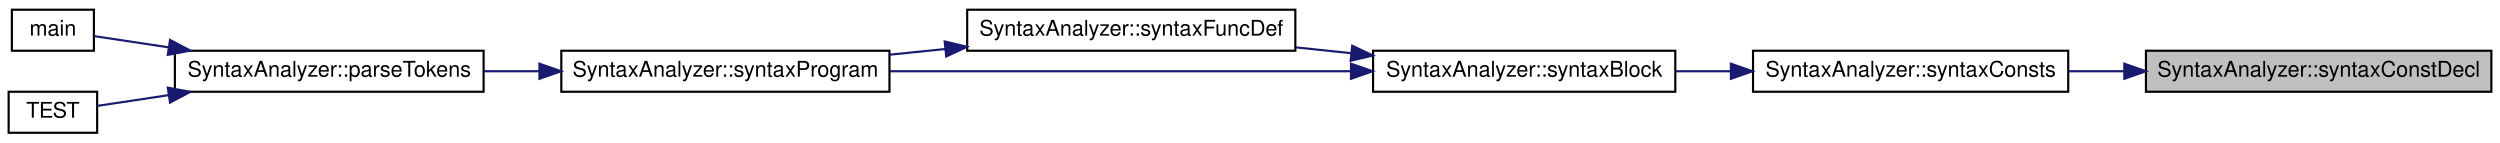
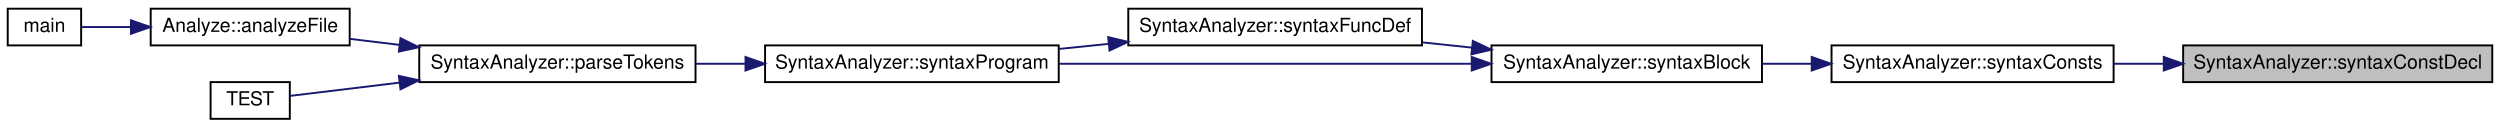
- <svg xmlns="http://www.w3.org/2000/svg" xmlns:xlink="http://www.w3.org/1999/xlink" width="1158pt" height="66pt" viewBox="0.00 0.00 1158.00 66.00">
+ <svg xmlns="http://www.w3.org/2000/svg" xmlns:xlink="http://www.w3.org/1999/xlink" width="1294pt" height="66pt" viewBox="0.00 0.00 1294.00 66.00">
  <g id="graph0" class="graph" transform="scale(1 1) rotate(0) translate(4 62)">
    <g id="node1" class="node">
      <g id="a_node1">
        <a xlink:title=" ">
-           <polygon fill="#bfbfbf" stroke="black" points="990,-19.5 990,-38.5 1150,-38.5 1150,-19.5 990,-19.5" />
-           <text text-anchor="middle" x="1070" y="-26.5" font-family="Helvetica,sans-Serif" font-size="10.00">SyntaxAnalyzer::syntaxConstDecl</text>
+           <polygon fill="#bfbfbf" stroke="black" points="1126,-19.5 1126,-38.5 1286,-38.5 1286,-19.5 1126,-19.5" />
+           <text text-anchor="middle" x="1206" y="-26.5" font-family="Helvetica,sans-Serif" font-size="10.00">SyntaxAnalyzer::syntaxConstDecl</text>
        </a>
      </g>
    </g>
    <g id="node2" class="node">
      <g id="a_node2">
        <a xlink:href="../../d0/dfe/class_syntax_analyzer.html#a58a0f927ad0a45e4ce837a98e98330aa" target="_top" xlink:title=" ">
-           <polygon fill="none" stroke="black" points="808,-19.5 808,-38.5 954,-38.5 954,-19.5 808,-19.5" />
-           <text text-anchor="middle" x="881" y="-26.5" font-family="Helvetica,sans-Serif" font-size="10.00">SyntaxAnalyzer::syntaxConsts</text>
+           <polygon fill="none" stroke="black" points="944,-19.5 944,-38.5 1090,-38.5 1090,-19.5 944,-19.5" />
+           <text text-anchor="middle" x="1017" y="-26.5" font-family="Helvetica,sans-Serif" font-size="10.00">SyntaxAnalyzer::syntaxConsts</text>
        </a>
      </g>
    </g>
    <g id="edge1" class="edge">
-       <path fill="none" stroke="midnightblue" d="M979.9,-29C971.29,-29 962.63,-29 954.21,-29" />
-       <polygon fill="midnightblue" stroke="midnightblue" points="979.97,-32.5 989.97,-29 979.97,-25.5 979.97,-32.5" />
+       <path fill="none" stroke="midnightblue" d="M1115.9,-29C1107.29,-29 1098.63,-29 1090.21,-29" />
+       <polygon fill="midnightblue" stroke="midnightblue" points="1115.97,-32.5 1125.97,-29 1115.97,-25.5 1115.97,-32.5" />
    </g>
    <g id="node3" class="node">
      <g id="a_node3">
        <a xlink:href="../../d0/dfe/class_syntax_analyzer.html#a2b54bac50e114b68e83c80d869b6ac7c" target="_top" xlink:title=" ">
-           <polygon fill="none" stroke="black" points="632,-19.5 632,-38.5 772,-38.5 772,-19.5 632,-19.5" />
-           <text text-anchor="middle" x="702" y="-26.5" font-family="Helvetica,sans-Serif" font-size="10.00">SyntaxAnalyzer::syntaxBlock</text>
+           <polygon fill="none" stroke="black" points="768,-19.5 768,-38.5 908,-38.5 908,-19.5 768,-19.5" />
+           <text text-anchor="middle" x="838" y="-26.5" font-family="Helvetica,sans-Serif" font-size="10.00">SyntaxAnalyzer::syntaxBlock</text>
        </a>
      </g>
    </g>
    <g id="edge2" class="edge">
-       <path fill="none" stroke="midnightblue" d="M797.48,-29C789.01,-29 780.46,-29 772.16,-29" />
-       <polygon fill="midnightblue" stroke="midnightblue" points="797.75,-32.5 807.75,-29 797.75,-25.5 797.75,-32.5" />
+       <path fill="none" stroke="midnightblue" d="M933.48,-29C925.01,-29 916.46,-29 908.16,-29" />
+       <polygon fill="midnightblue" stroke="midnightblue" points="933.75,-32.5 943.75,-29 933.75,-25.5 933.75,-32.5" />
    </g>
    <g id="node4" class="node">
      <g id="a_node4">
        <a xlink:href="../../d0/dfe/class_syntax_analyzer.html#ae04232a95c6423677e600927c82851e4" target="_top" xlink:title=" ">
-           <polygon fill="none" stroke="black" points="444,-38.5 444,-57.5 596,-57.5 596,-38.5 444,-38.5" />
-           <text text-anchor="middle" x="520" y="-45.5" font-family="Helvetica,sans-Serif" font-size="10.00">SyntaxAnalyzer::syntaxFuncDef</text>
+           <polygon fill="none" stroke="black" points="580,-38.5 580,-57.5 732,-57.5 732,-38.5 580,-38.5" />
+           <text text-anchor="middle" x="656" y="-45.5" font-family="Helvetica,sans-Serif" font-size="10.00">SyntaxAnalyzer::syntaxFuncDef</text>
        </a>
      </g>
    </g>
    <g id="edge3" class="edge">
-       <path fill="none" stroke="midnightblue" d="M621.95,-37.34C613.39,-38.25 604.69,-39.17 596.18,-40.06" />
-       <polygon fill="midnightblue" stroke="midnightblue" points="622.34,-40.82 631.92,-36.29 621.61,-33.86 622.34,-40.82" />
+       <path fill="none" stroke="midnightblue" d="M757.95,-37.34C749.39,-38.25 740.69,-39.17 732.18,-40.06" />
+       <polygon fill="midnightblue" stroke="midnightblue" points="758.34,-40.82 767.92,-36.29 757.61,-33.86 758.34,-40.82" />
    </g>
    <g id="node5" class="node">
      <g id="a_node5">
        <a xlink:href="../../d0/dfe/class_syntax_analyzer.html#a8b337bd5b4a90cd5bd804a936e408e4b" target="_top" xlink:title=" ">
-           <polygon fill="none" stroke="black" points="256,-19.5 256,-38.5 408,-38.5 408,-19.5 256,-19.5" />
-           <text text-anchor="middle" x="332" y="-26.5" font-family="Helvetica,sans-Serif" font-size="10.00">SyntaxAnalyzer::syntaxProgram</text>
+           <polygon fill="none" stroke="black" points="392,-19.5 392,-38.5 544,-38.5 544,-19.5 392,-19.5" />
+           <text text-anchor="middle" x="468" y="-26.5" font-family="Helvetica,sans-Serif" font-size="10.00">SyntaxAnalyzer::syntaxProgram</text>
+         </a>
+       </g>
+     </g>
+     <g id="edge9" class="edge">
+       <path fill="none" stroke="midnightblue" d="M757.46,-29C694.21,-29 606.34,-29 544.24,-29" />
+       <polygon fill="midnightblue" stroke="midnightblue" points="757.78,-32.5 767.78,-29 757.78,-25.5 757.78,-32.5" />
+     </g>
+     <g id="edge4" class="edge">
+       <path fill="none" stroke="midnightblue" d="M569.85,-39.3C561.26,-38.42 552.57,-37.54 544.1,-36.67" />
+       <polygon fill="midnightblue" stroke="midnightblue" points="569.58,-42.79 579.88,-40.33 570.29,-35.83 569.58,-42.79" />
+     </g>
+     <g id="node6" class="node">
+       <g id="a_node6">
+         <a xlink:href="../../d0/dfe/class_syntax_analyzer.html#a96cd5f6a041dae613d1c75175e26592e" target="_top" xlink:title=" ">
+           <polygon fill="none" stroke="black" points="213,-19.5 213,-38.5 356,-38.5 356,-19.5 213,-19.5" />
+           <text text-anchor="middle" x="284.5" y="-26.5" font-family="Helvetica,sans-Serif" font-size="10.00">SyntaxAnalyzer::parseTokens</text>
+         </a>
+       </g>
+     </g>
+     <g id="edge5" class="edge">
+       <path fill="none" stroke="midnightblue" d="M381.84,-29C373.26,-29 364.61,-29 356.21,-29" />
+       <polygon fill="midnightblue" stroke="midnightblue" points="381.87,-32.5 391.87,-29 381.87,-25.5 381.87,-32.5" />
+     </g>
+     <g id="node7" class="node">
+       <g id="a_node7">
+         <a xlink:href="../../d1/d80/namespace_analyze.html#a1597f9f086c3276d0287917efbed14b8" target="_top" xlink:title=" ">
+           <polygon fill="none" stroke="black" points="74,-38.5 74,-57.5 177,-57.5 177,-38.5 74,-38.5" />
+           <text text-anchor="middle" x="125.5" y="-45.5" font-family="Helvetica,sans-Serif" font-size="10.00">Analyze::analyzeFile</text>
+         </a>
+       </g>
+     </g>
+     <g id="edge6" class="edge">
+       <path fill="none" stroke="midnightblue" d="M202.61,-38.79C193.92,-39.84 185.26,-40.89 177.08,-41.88" />
+       <polygon fill="midnightblue" stroke="midnightblue" points="203.3,-42.23 212.81,-37.56 202.46,-35.28 203.3,-42.23" />
+     </g>
+     <g id="node9" class="node">
+       <g id="a_node9">
+         <a xlink:href="../../db/df9/test_semantic_8cpp.html#a804faf7fd199a3c491020f1f2caa618b" target="_top" xlink:title="Тест семантического анализа Паскаля">
+           <polygon fill="none" stroke="black" points="105,-0.5 105,-19.5 146,-19.5 146,-0.5 105,-0.5" />
+           <text text-anchor="middle" x="125.5" y="-7.5" font-family="Helvetica,sans-Serif" font-size="10.00">TEST</text>
        </a>
      </g>
    </g>
    <g id="edge8" class="edge">
-       <path fill="none" stroke="midnightblue" d="M621.46,-29C558.21,-29 470.34,-29 408.24,-29" />
-       <polygon fill="midnightblue" stroke="midnightblue" points="621.78,-32.5 631.78,-29 621.78,-25.5 621.78,-32.5" />
-     </g>
-     <g id="edge4" class="edge">
-       <path fill="none" stroke="midnightblue" d="M433.85,-39.3C425.26,-38.42 416.57,-37.54 408.1,-36.67" />
-       <polygon fill="midnightblue" stroke="midnightblue" points="433.58,-42.79 443.88,-40.33 434.29,-35.83 433.58,-42.79" />
-     </g>
-     <g id="node6" class="node">
-       <g id="a_node6">
-         <a xlink:href="../../d0/dfe/class_syntax_analyzer.html#a96cd5f6a041dae613d1c75175e26592e" target="_top" xlink:title=" ">
-           <polygon fill="none" stroke="black" points="77,-19.5 77,-38.5 220,-38.5 220,-19.5 77,-19.5" />
-           <text text-anchor="middle" x="148.5" y="-26.5" font-family="Helvetica,sans-Serif" font-size="10.00">SyntaxAnalyzer::parseTokens</text>
-         </a>
-       </g>
-     </g>
-     <g id="edge5" class="edge">
-       <path fill="none" stroke="midnightblue" d="M245.84,-29C237.26,-29 228.61,-29 220.21,-29" />
-       <polygon fill="midnightblue" stroke="midnightblue" points="245.87,-32.5 255.87,-29 245.87,-25.5 245.87,-32.5" />
-     </g>
-     <g id="node7" class="node">
-       <g id="a_node7">
-         <a xlink:href="../../d3/db4/graph_draw_8cpp.html#a3c04138a5bfe5d72780bb7e82a18e627" target="_top" xlink:title=" ">
-           <polygon fill="none" stroke="black" points="1.5,-38.5 1.5,-57.5 39.5,-57.5 39.5,-38.5 1.5,-38.5" />
-           <text text-anchor="middle" x="20.5" y="-45.5" font-family="Helvetica,sans-Serif" font-size="10.00">main</text>
-         </a>
-       </g>
-     </g>
-     <g id="edge6" class="edge">
-       <path fill="none" stroke="midnightblue" d="M74.24,-40.05C61.4,-41.98 49.15,-43.83 39.69,-45.26" />
-       <polygon fill="midnightblue" stroke="midnightblue" points="74.76,-43.51 84.13,-38.56 73.72,-36.59 74.76,-43.51" />
+       <path fill="none" stroke="midnightblue" d="M202.76,-19.23C181.6,-16.67 160.65,-14.13 146.08,-12.37" />
+       <polygon fill="midnightblue" stroke="midnightblue" points="202.46,-22.72 212.81,-20.44 203.3,-15.77 202.46,-22.72" />
    </g>
    <g id="node8" class="node">
      <g id="a_node8">
-         <a xlink:href="../../dd/de9/test_syntax_8cpp.html#ac491df98e51a6bba8b808af414b6614f" target="_top" xlink:title="Тест синтаксического анализа Паскаля, простой тест">
-           <polygon fill="none" stroke="black" points="0,-0.5 0,-19.5 41,-19.5 41,-0.5 0,-0.5" />
-           <text text-anchor="middle" x="20.5" y="-7.5" font-family="Helvetica,sans-Serif" font-size="10.00">TEST</text>
+         <a xlink:href="../../d3/db4/graph_draw_8cpp.html#a3c04138a5bfe5d72780bb7e82a18e627" target="_top" xlink:title=" ">
+           <polygon fill="none" stroke="black" points="0,-38.5 0,-57.5 38,-57.5 38,-38.5 0,-38.5" />
+           <text text-anchor="middle" x="19" y="-45.5" font-family="Helvetica,sans-Serif" font-size="10.00">main</text>
        </a>
      </g>
    </g>
    <g id="edge7" class="edge">
-       <path fill="none" stroke="midnightblue" d="M73.88,-17.9C61.78,-16.07 50.22,-14.33 41.05,-12.95" />
-       <polygon fill="midnightblue" stroke="midnightblue" points="73.72,-21.41 84.13,-19.44 74.76,-14.49 73.72,-21.41" />
+       <path fill="none" stroke="midnightblue" d="M63.7,-48C54.49,-48 45.64,-48 38.35,-48" />
+       <polygon fill="midnightblue" stroke="midnightblue" points="63.78,-51.5 73.78,-48 63.78,-44.5 63.78,-51.5" />
    </g>
  </g>
</svg>
